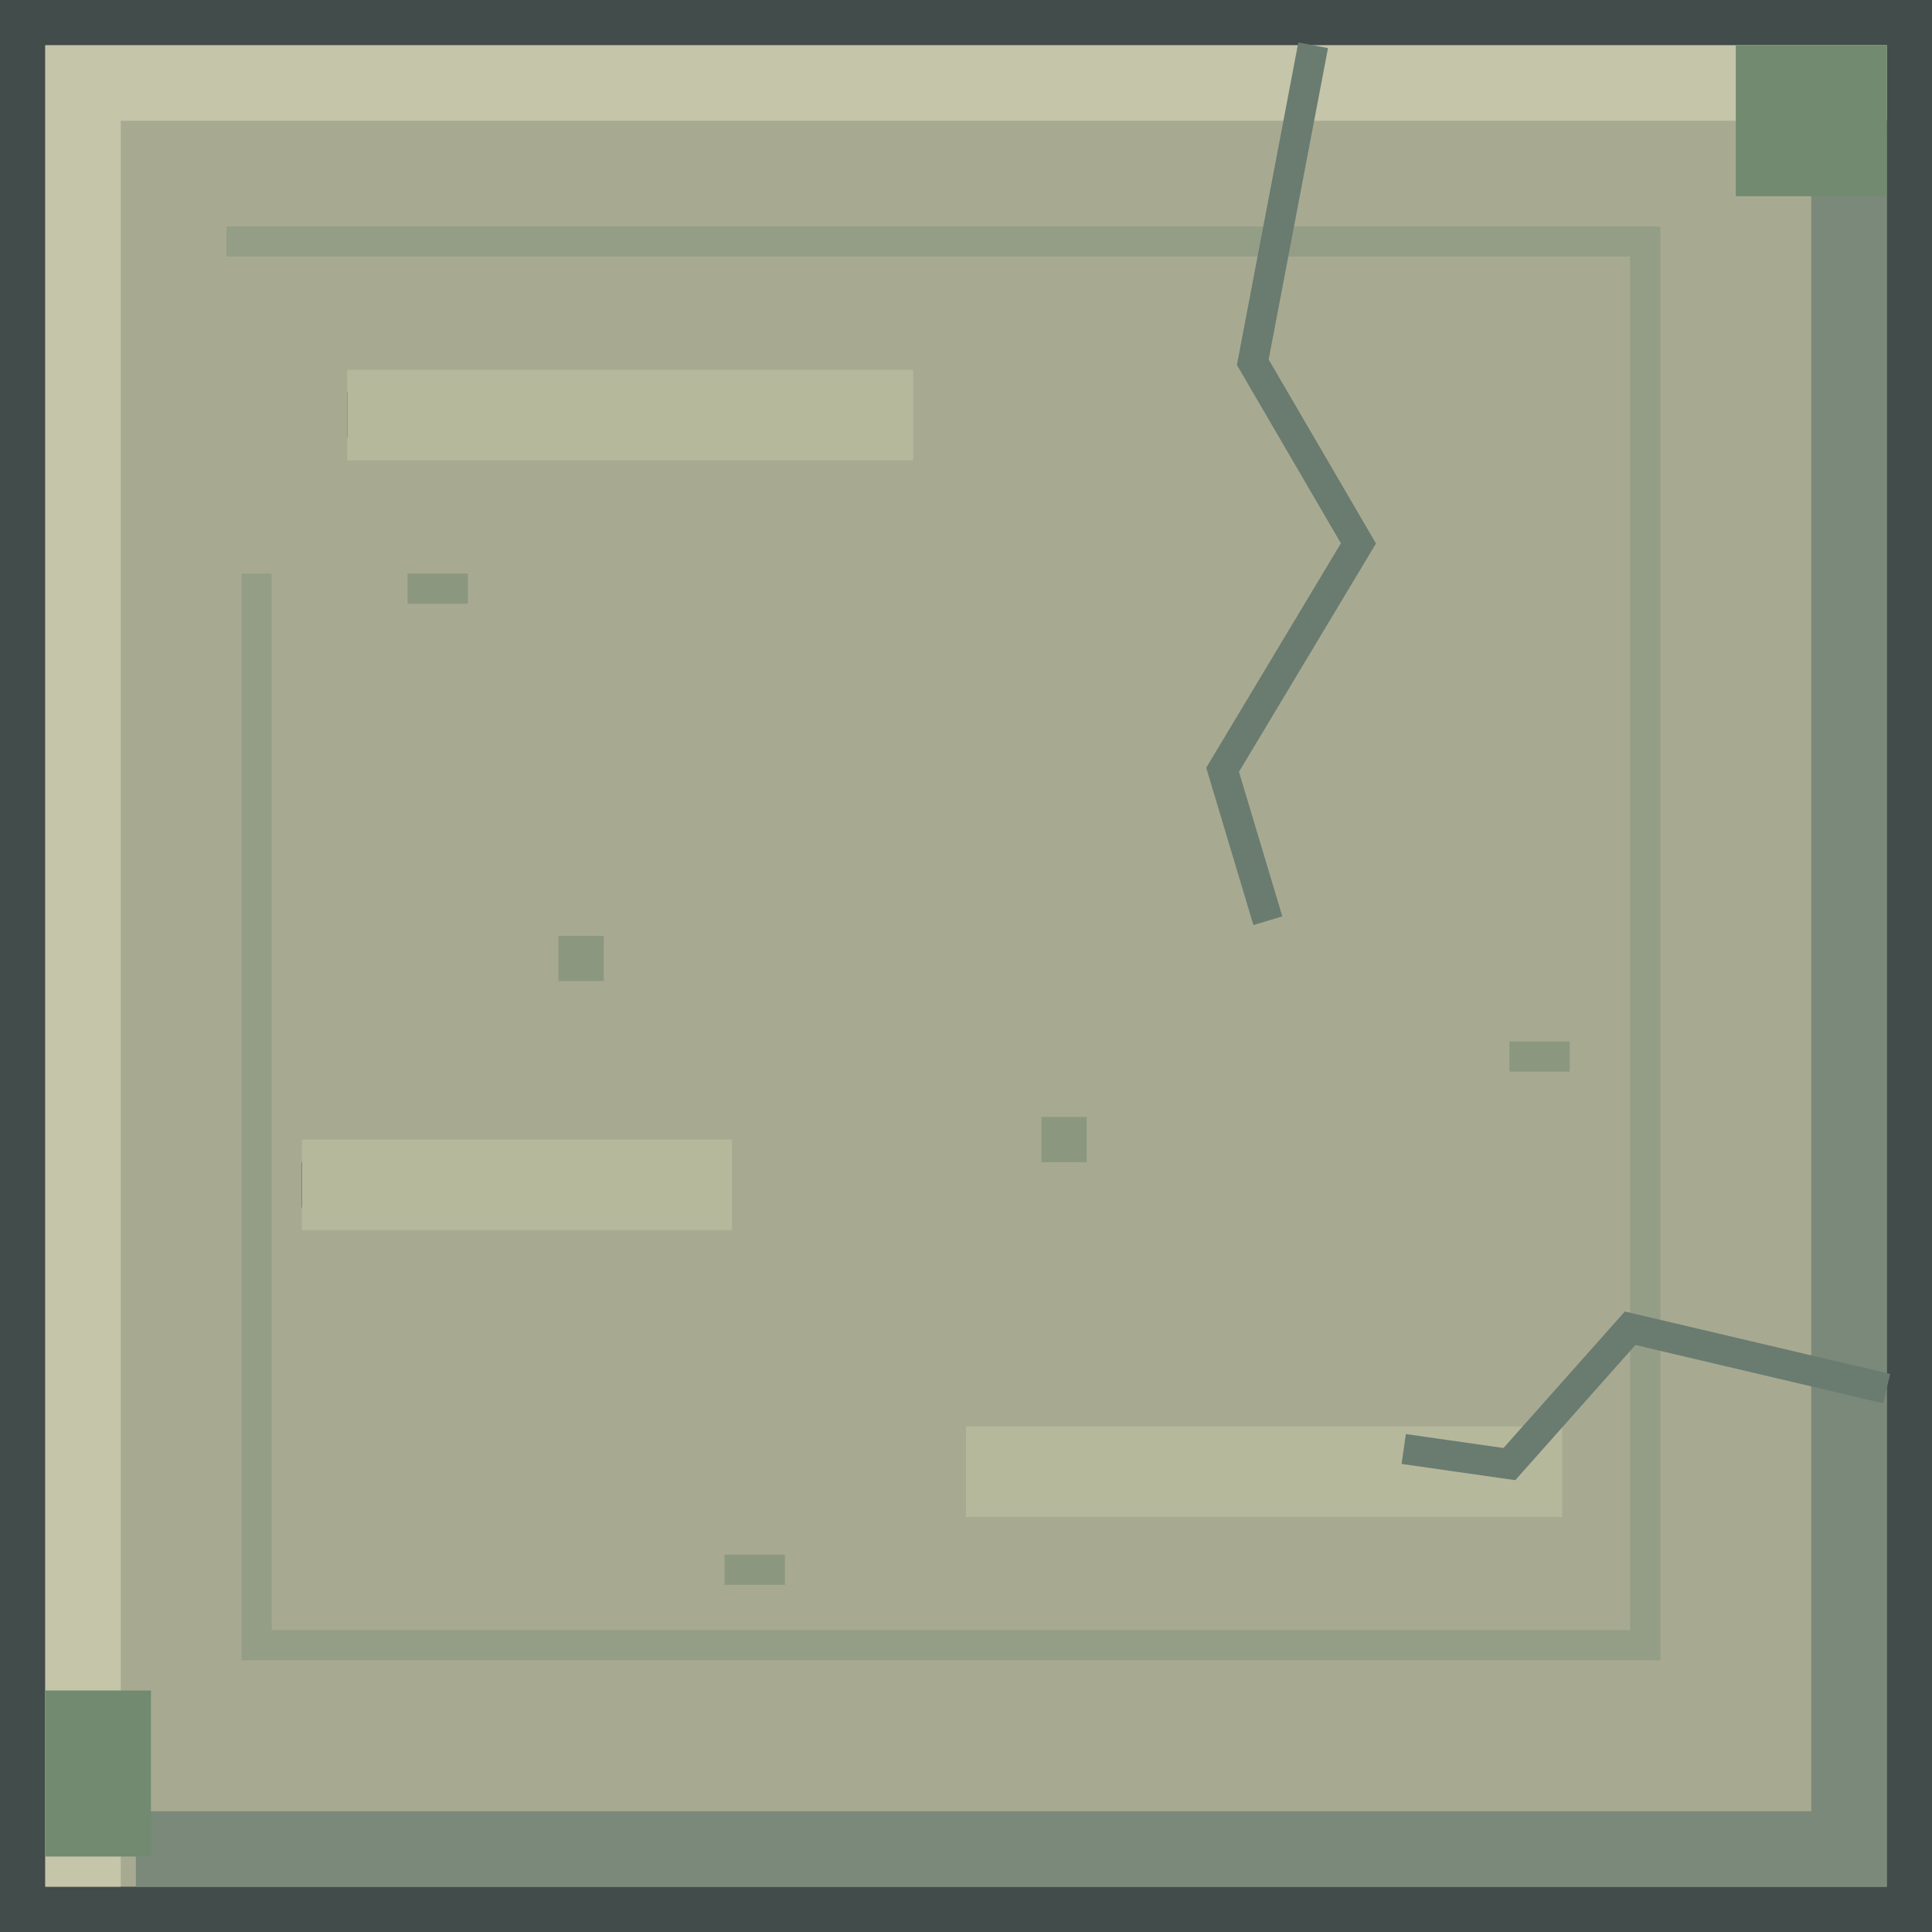
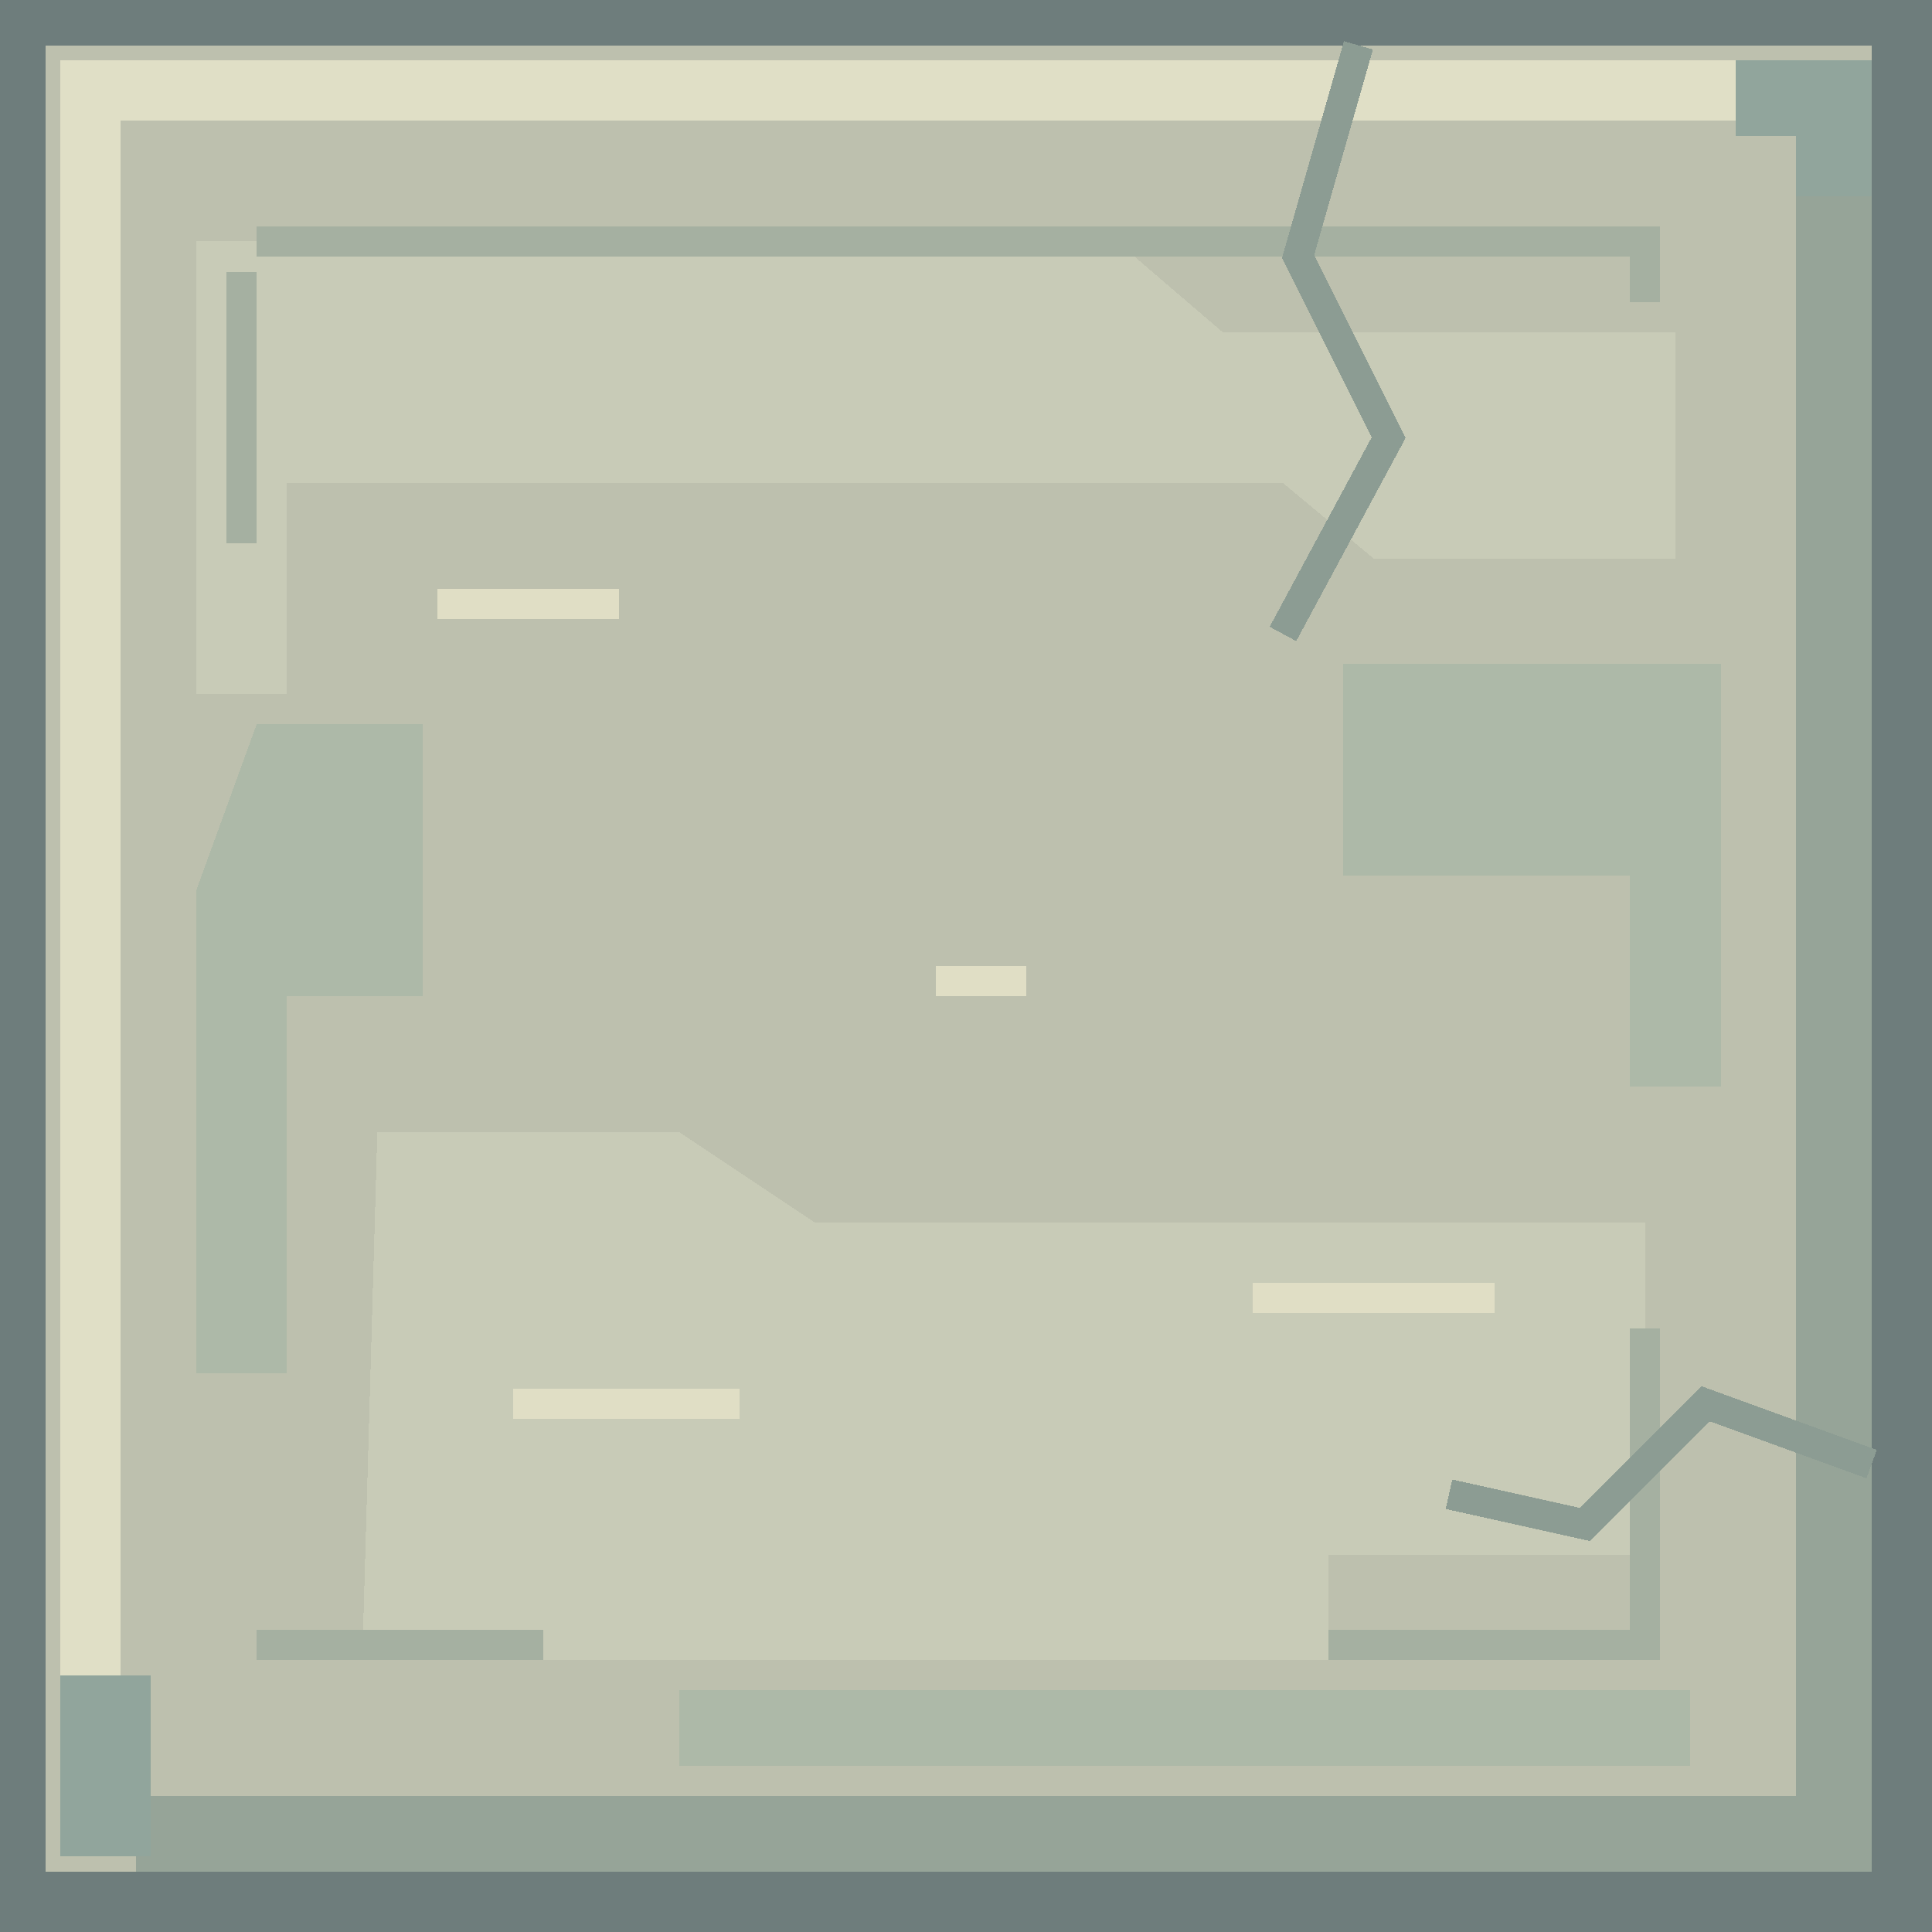
- <svg xmlns="http://www.w3.org/2000/svg" width="128" height="128" viewBox="0 0 128 128">
-   <rect width="128" height="128" fill="#424c4a" />
-   <path d="M3 3H125V125H3Z" fill="#a7aa91" />
-   <path d="M3 3H125V8H8V125H3Z" fill="#c4c5a9" />
-   <path d="M9 120H120V9H125V125H9Z" fill="#7b897b" />
-   <path d="M15 16H109V109H17V38" fill="none" stroke="#949e87" stroke-width="2" />
-   <path d="M23 26H59V29H23M64 96H102V99H64M20 77H47V80H20" stroke="#b6b89c" stroke-width="3" />
-   <path d="M87 3L83 24L90 36L81 51L84 61M125 92L108 88L100 97L93 96" fill="none" stroke="#6a7b70" stroke-width="2" />
-   <path d="M27 38H31V40H27M69 74H72V77H69M48 103H52V105H48M100 69H104V71H100M37 62H40V65H37" fill="#8b987f" />
-   <path d="M3 112H10V123H3M115 3H125V13H115" fill="#718a70" />
+ <svg xmlns="http://www.w3.org/2000/svg" width="128" height="128" viewBox="0 0 128 128" shape-rendering="crispEdges">
+   <rect width="128" height="128" fill="#6e7d7c" />
+   <path d="M3 3H124V124H3Z" fill="#bdc0ae" />
+   <path d="M4 4H123V8H8V123H4Z" fill="#e0dfc6" />
+   <path d="M9 119H119V9H124V124H9Z" fill="#96a498" />
+   <path d="M13 16H74L81 22H111V37H91L85 32H19V46H13ZM25 75H45L54 81H109V103H88V110H24Z" fill="#c8cbb7" />
+   <path d="M17 48H28V66H19V91H13V59ZM89 44H114V72H108V58H89ZM58 112H112V117H45V112Z" fill="#adb9a8" />
+   <path d="M17 16H109V20M16 18V36M17 109H36M109 88V109H88" fill="none" stroke="#a5b0a1" stroke-width="2" />
+   <path d="M90 3L86 17L92 29L85 42M124 97L113 93L105 101L96 99" fill="none" stroke="#8c9c93" stroke-width="2" />
+   <path d="M29 39H41V41H29ZM62 64H68V66H62ZM34 92H49V94H34ZM83 85H99V87H83Z" fill="#e0dec5" />
+   <path d="M4 111H10V123H4ZM115 4H124V13H119V9H115Z" fill="#91a59c" />
</svg>
